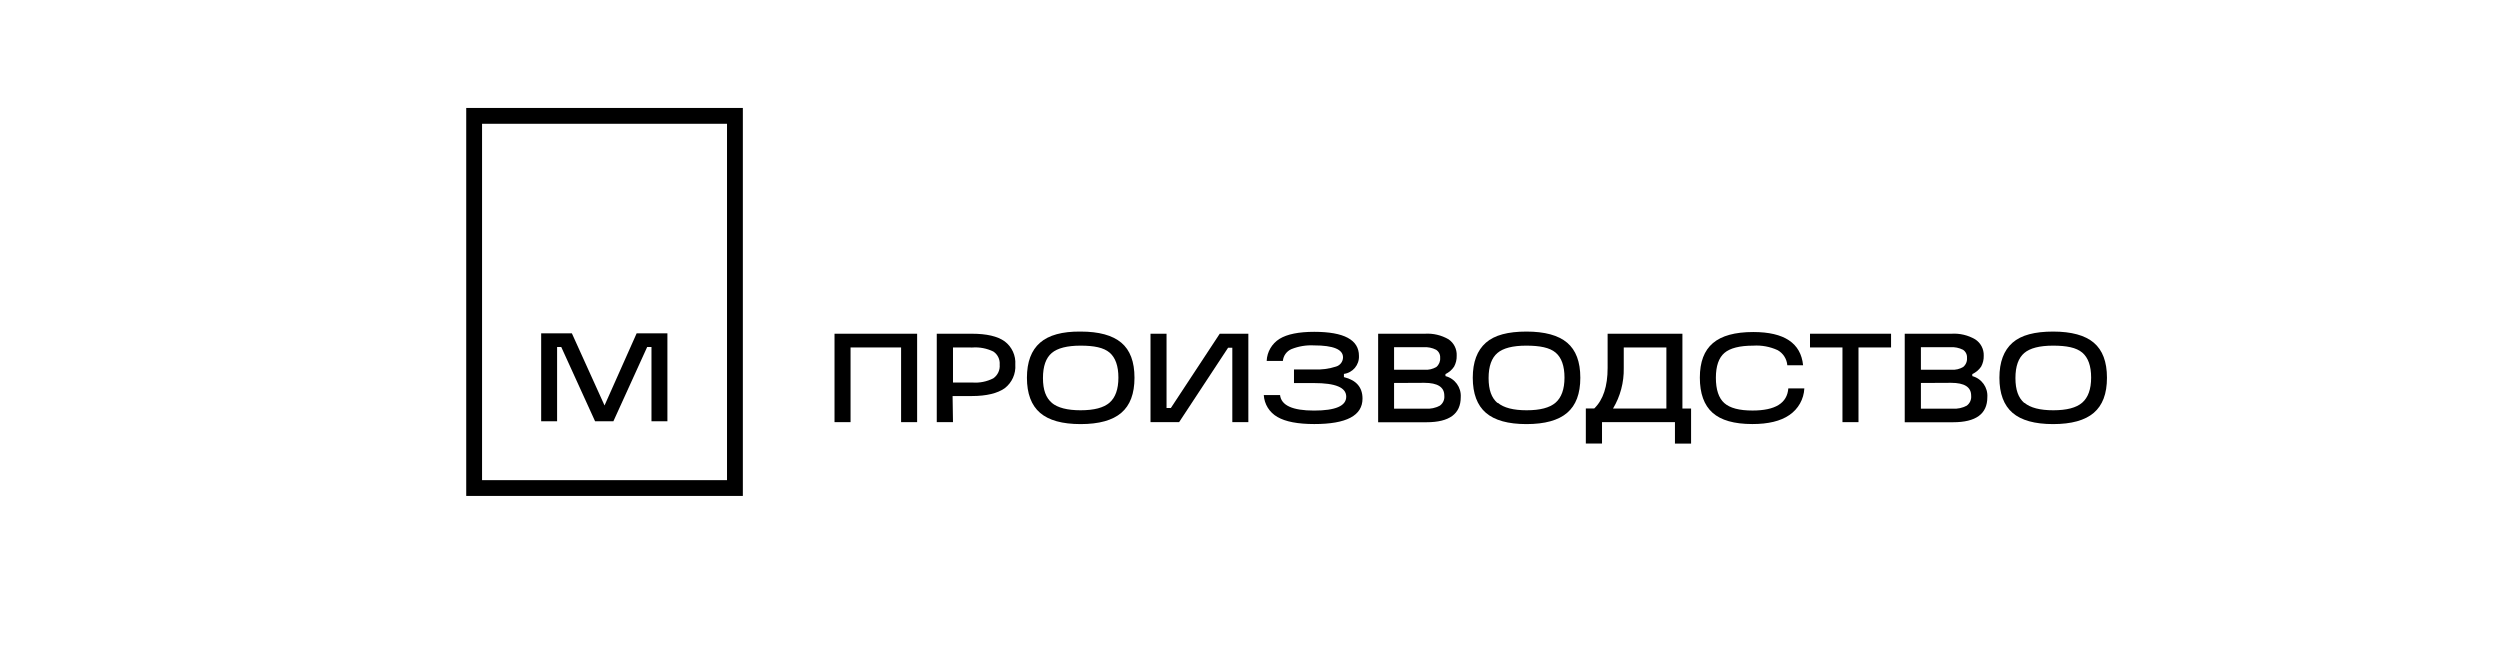
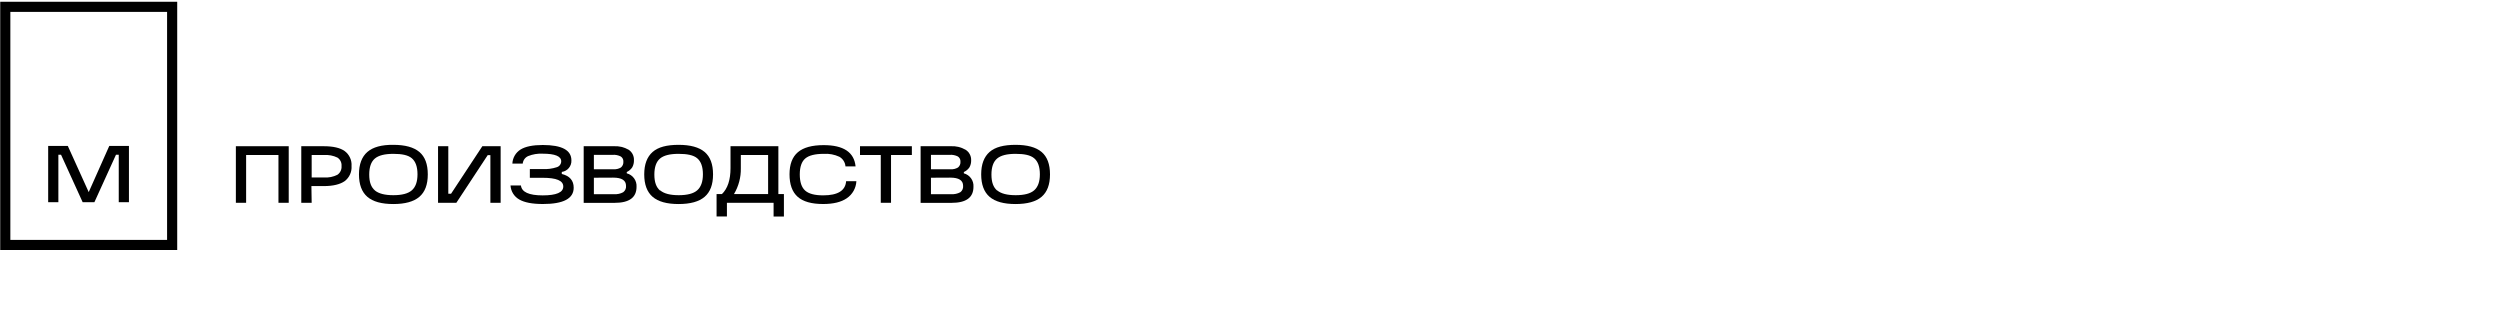
- <svg xmlns="http://www.w3.org/2000/svg" id="Layer_1" data-name="Layer 1" viewBox="0 0 499.06 132.65">
+ <svg xmlns="http://www.w3.org/2000/svg" id="Layer_1" data-name="Layer 1" viewBox="93 21 780 100">
  <defs />
  <polygon class="cls-1" points="127.09 66.54 133.23 66.54 133.23 84.09 130.05 84.09 130.05 69.27 129.19 69.27 122.45 84.09 118.79 84.09 112.04 69.27 111.21 69.27 111.21 84.09 108.03 84.09 108.03 66.54 114.16 66.54 120.68 80.94 127.09 66.54" />
  <path class="cls-1" d="M96.23,24.71h48.9V95.85H96.23ZM93.07,99h55.22V21.55H93.07Z" />
  <path class="cls-1" d="M166.59,66.62h16.49V84.27h-3.2V69.36H169.79V84.27h-3.2Z" />
  <path class="cls-1" d="M190.24,84.27H187V66.62h7c2.94,0,5.13.5,6.55,1.52a5.34,5.34,0,0,1,2.13,4.65,5.44,5.44,0,0,1-2.13,4.72c-1.42,1-3.61,1.55-6.55,1.55h-3.84Zm0-14.91v7h3.86a7.85,7.85,0,0,0,4.19-.84,3,3,0,0,0,1.27-2.72,2.86,2.86,0,0,0-1.27-2.63,8.22,8.22,0,0,0-4.19-.8Z" />
  <path class="cls-1" d="M205,75.41q0-4.72,2.62-7t8.1-2.22c3.66,0,6.36.74,8.12,2.22s2.63,3.8,2.63,7-.88,5.5-2.63,7-4.46,2.25-8.12,2.25-6.36-.75-8.1-2.25S205,78.57,205,75.41Zm4.95,5q1.78,1.49,5.77,1.49c2.68,0,4.6-.5,5.77-1.52s1.77-2.68,1.77-5-.59-4-1.77-5S218.41,69,215.72,69s-4.62.49-5.77,1.47-1.75,2.62-1.75,5S208.79,79.42,210,80.44Z" />
  <path class="cls-1" d="M243.49,66.62h5.71V84.27H246V69.41h-.84l-9.78,14.86h-5.71V66.62h3.2V81.45h.86Z" />
  <path class="cls-1" d="M268.28,74.64v.64q3.71.91,3.71,4.29,0,5.09-9.63,5.08c-3.28,0-5.74-.47-7.35-1.41a5.39,5.39,0,0,1-2.73-4.38h3.25c.23,2.07,2.5,3.1,6.78,3.1s6.43-.92,6.43-2.77-2.15-2.72-6.43-2.72h-4V73.75h4a12.16,12.16,0,0,0,4.41-.58,1.93,1.93,0,0,0,1.38-1.83q0-2.39-5.79-2.39a10.57,10.57,0,0,0-4.53.75,2.86,2.86,0,0,0-1.69,2.35h-3.23a5.46,5.46,0,0,1,2.57-4.41q2.28-1.4,6.93-1.4,8.92,0,8.92,4.8A3.47,3.47,0,0,1,268.28,74.64Z" />
  <path class="cls-1" d="M288.55,74.67v.41a4.07,4.07,0,0,1,3.05,4.21q0,5-6.83,5h-9.66V66.62h9.33a8.36,8.36,0,0,1,4.72,1.11A3.72,3.72,0,0,1,290.79,71a4.28,4.28,0,0,1-.52,2.19A4.17,4.17,0,0,1,288.55,74.67Zm-10.26-5.36v4.5h6.1a4,4,0,0,0,2.35-.56,2.15,2.15,0,0,0,.75-1.81,1.77,1.77,0,0,0-.81-1.62,4.8,4.8,0,0,0-2.52-.51Zm0,7.14v5.13h6.32a5.14,5.14,0,0,0,2.82-.6,2.18,2.18,0,0,0,.89-2c0-1.71-1.33-2.56-4-2.56Z" />
  <path class="cls-1" d="M294,75.41c0-3.15.88-5.47,2.62-7s4.44-2.22,8.1-2.22,6.37.74,8.12,2.22,2.63,3.8,2.63,7-.88,5.5-2.63,7-4.46,2.25-8.12,2.25-6.36-.75-8.1-2.25S294,78.57,294,75.41Zm5,5q1.77,1.49,5.76,1.49c2.68,0,4.6-.5,5.77-1.52s1.78-2.68,1.78-5-.59-4-1.78-5S307.38,69,304.68,69s-4.61.49-5.76,1.47-1.76,2.62-1.76,5S297.75,79.42,298.92,80.44Z" />
  <path class="cls-1" d="M335.85,66.62V81.55h1.73v7h-3.22V84.27H319.8v4.27h-3.23v-7h1.68c1.78-1.72,2.67-4.42,2.67-8.08V66.62Zm-11.71,2.74v4.11A15.14,15.14,0,0,1,322,81.55h10.65V69.36Z" />
  <path class="cls-1" d="M349.8,84.65c-3.61,0-6.25-.75-7.94-2.26s-2.53-3.85-2.53-7,.87-5.41,2.6-6.89,4.41-2.22,8.07-2.22q9.27,0,9.94,6.63h-3.15a3.8,3.8,0,0,0-1.91-3A10.07,10.07,0,0,0,350,69q-4.06,0-5.76,1.45t-1.71,4.95q0,3.56,1.68,5.06t5.64,1.49q6.81,0,7.14-4.42h3.2a6.81,6.81,0,0,1-3,5.33Q354.57,84.66,349.8,84.65Z" />
  <path class="cls-1" d="M371,84.27h-3.2V69.36h-6.48V66.62h16.18v2.74H371Z" />
  <path class="cls-1" d="M393.72,74.67v.41a4.06,4.06,0,0,1,3,4.21q0,5-6.83,5h-9.66V66.62h9.33a8.36,8.36,0,0,1,4.72,1.11A3.72,3.72,0,0,1,396,71a4.28,4.28,0,0,1-.52,2.19A4.17,4.17,0,0,1,393.72,74.67Zm-10.26-5.36v4.5h6.1a4,4,0,0,0,2.35-.56,2.12,2.12,0,0,0,.75-1.81,1.79,1.79,0,0,0-.8-1.62,4.87,4.87,0,0,0-2.53-.51Zm0,7.14v5.13h6.33a5.19,5.19,0,0,0,2.82-.6,2.2,2.2,0,0,0,.88-2c0-1.71-1.33-2.56-4-2.56Z" />
  <path class="cls-1" d="M399.13,75.41c0-3.15.88-5.47,2.62-7s4.45-2.22,8.1-2.22,6.37.74,8.12,2.22,2.63,3.8,2.63,7-.88,5.5-2.63,7-4.46,2.25-8.12,2.25-6.36-.75-8.1-2.25S399.13,78.57,399.13,75.41Zm5,5q1.77,1.49,5.76,1.49c2.68,0,4.6-.5,5.77-1.52s1.78-2.68,1.78-5-.59-4-1.78-5S412.55,69,409.85,69s-4.61.49-5.76,1.47-1.76,2.62-1.76,5S402.92,79.42,404.09,80.44Z" />
</svg>
